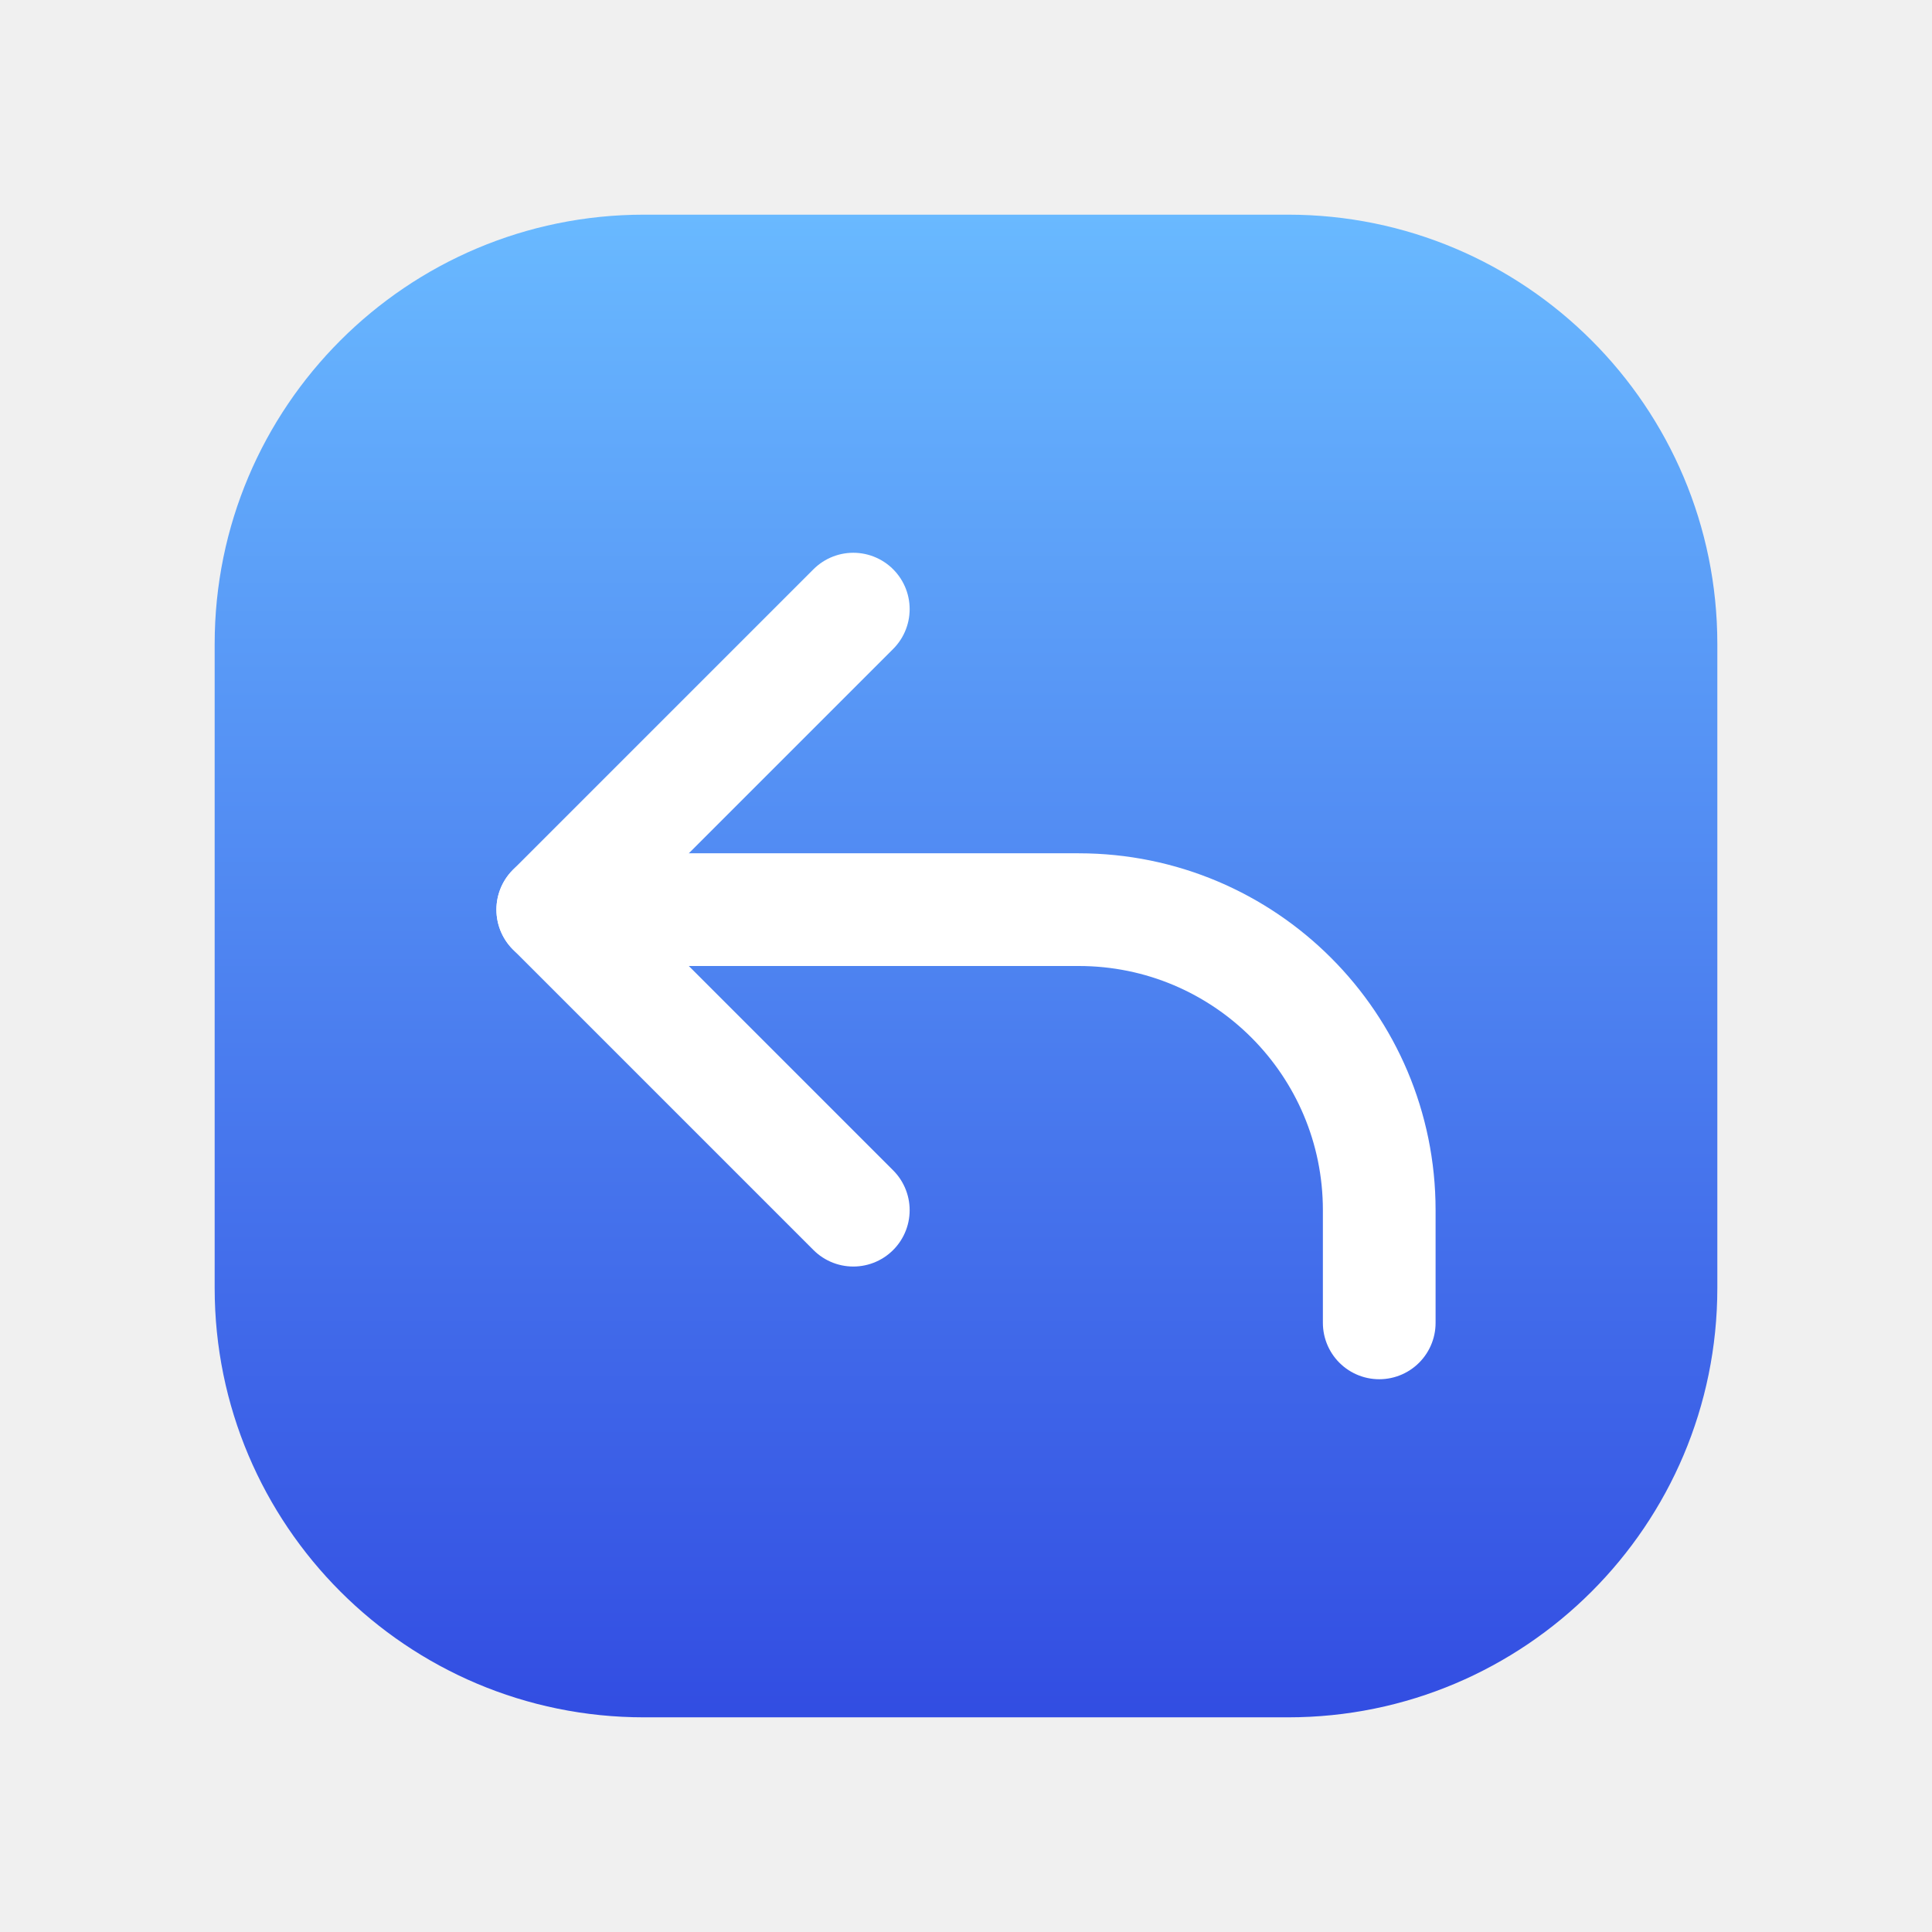
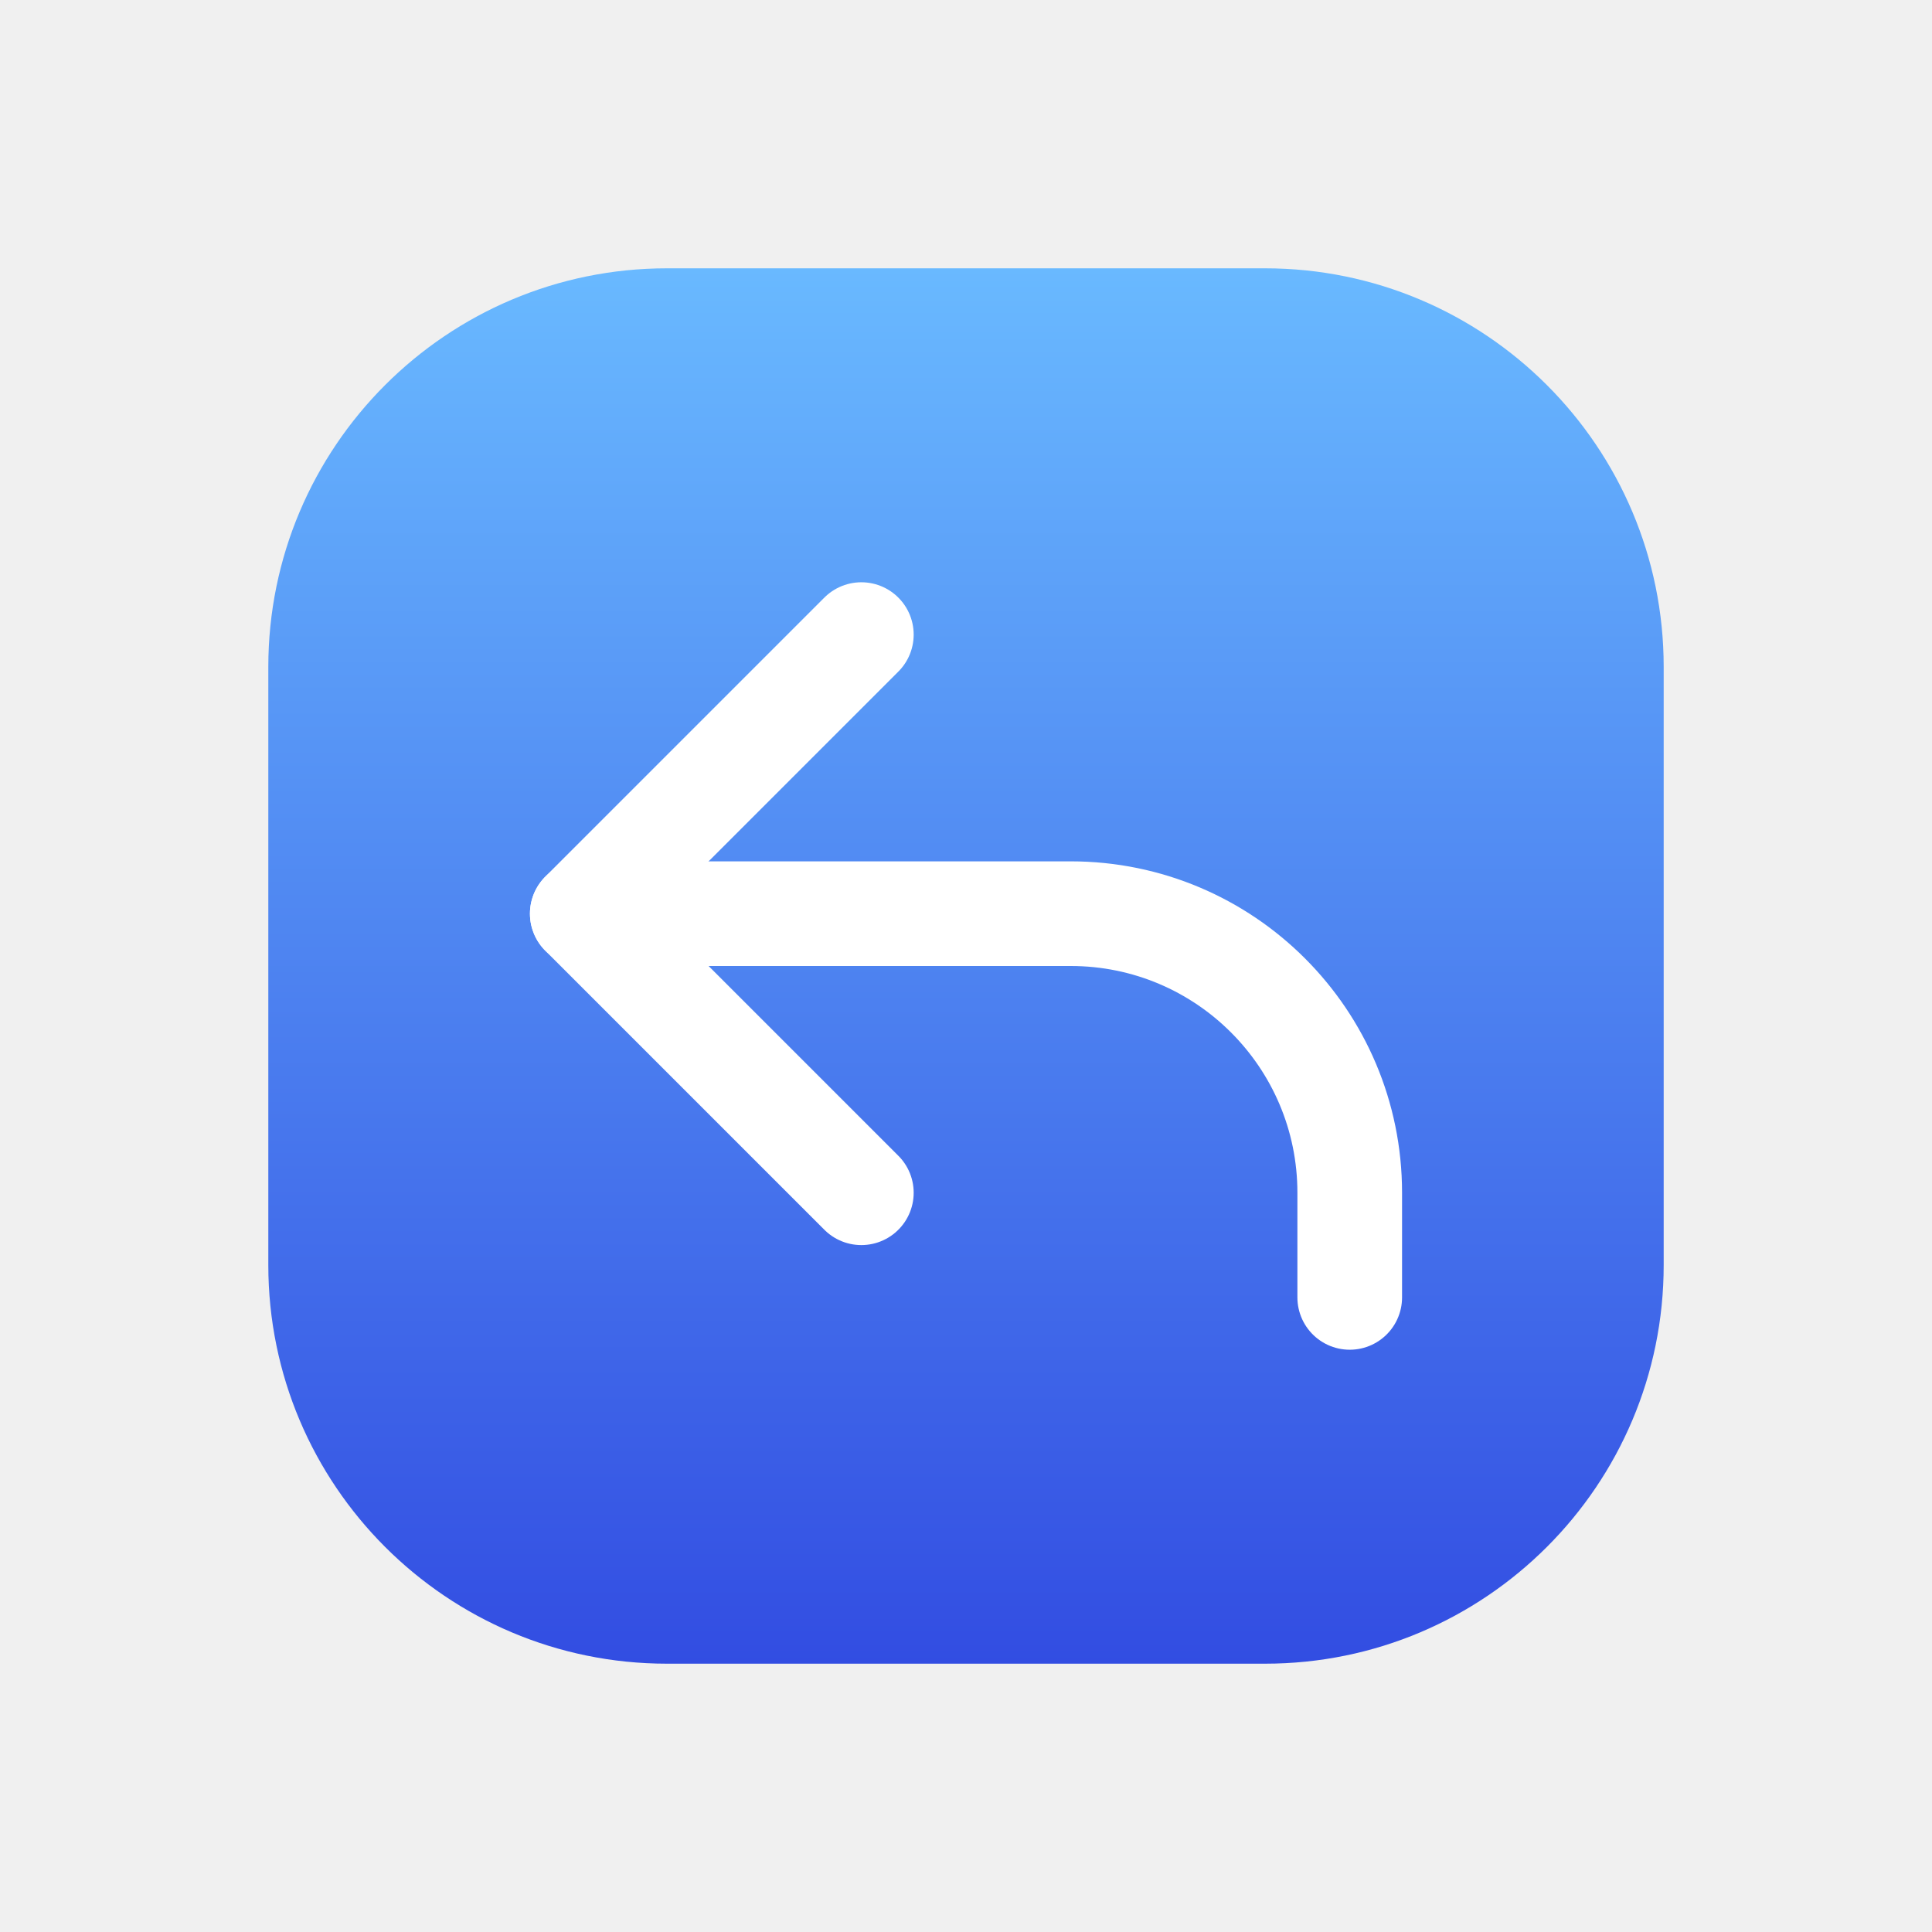
- <svg xmlns="http://www.w3.org/2000/svg" width="32" height="32" viewBox="0 0 36 36" fill="none">
-   <rect x="4" y="4" width="28" height="28" rx="8" fill="url(#rewind_blue)" />
-   <g transform="translate(6.8 7.85) scale(1.4)" stroke="#FFFFFF" stroke-width="1.5" stroke-linecap="round" stroke-linejoin="round">
-     <path d="M6.5 2.5 2.5 6.5l4 4" />
-     <path d="M2.5 6.5h7a4 4 0 0 1 4 4v1.5" />
+ <svg xmlns="http://www.w3.org/2000/svg" width="36" height="36" viewBox="0 0 36 36" fill="none">
+   <g transform="translate(18 18) scale(0.9286) translate(-18 -18)">
+     <rect x="4" y="4" width="28" height="28" rx="8" fill="url(#rewind_blue)" />
+     <g transform="translate(6.8 7.85) scale(1.4)" stroke="#FFFFFF" stroke-width="1.5" stroke-linecap="round" stroke-linejoin="round">
+       <path d="M6.5 2.5 2.5 6.5l4 4" />
+       <path d="M2.5 6.5h7a4 4 0 0 1 4 4v1.5" />
+     </g>
  </g>
  <defs>
    <linearGradient id="rewind_blue" x1="18" y1="4" x2="18" y2="32" gradientUnits="userSpaceOnUse">
      <stop stop-color="#69B9FF" />
      <stop offset="1" stop-color="#324DE2" />
    </linearGradient>
  </defs>
</svg>
